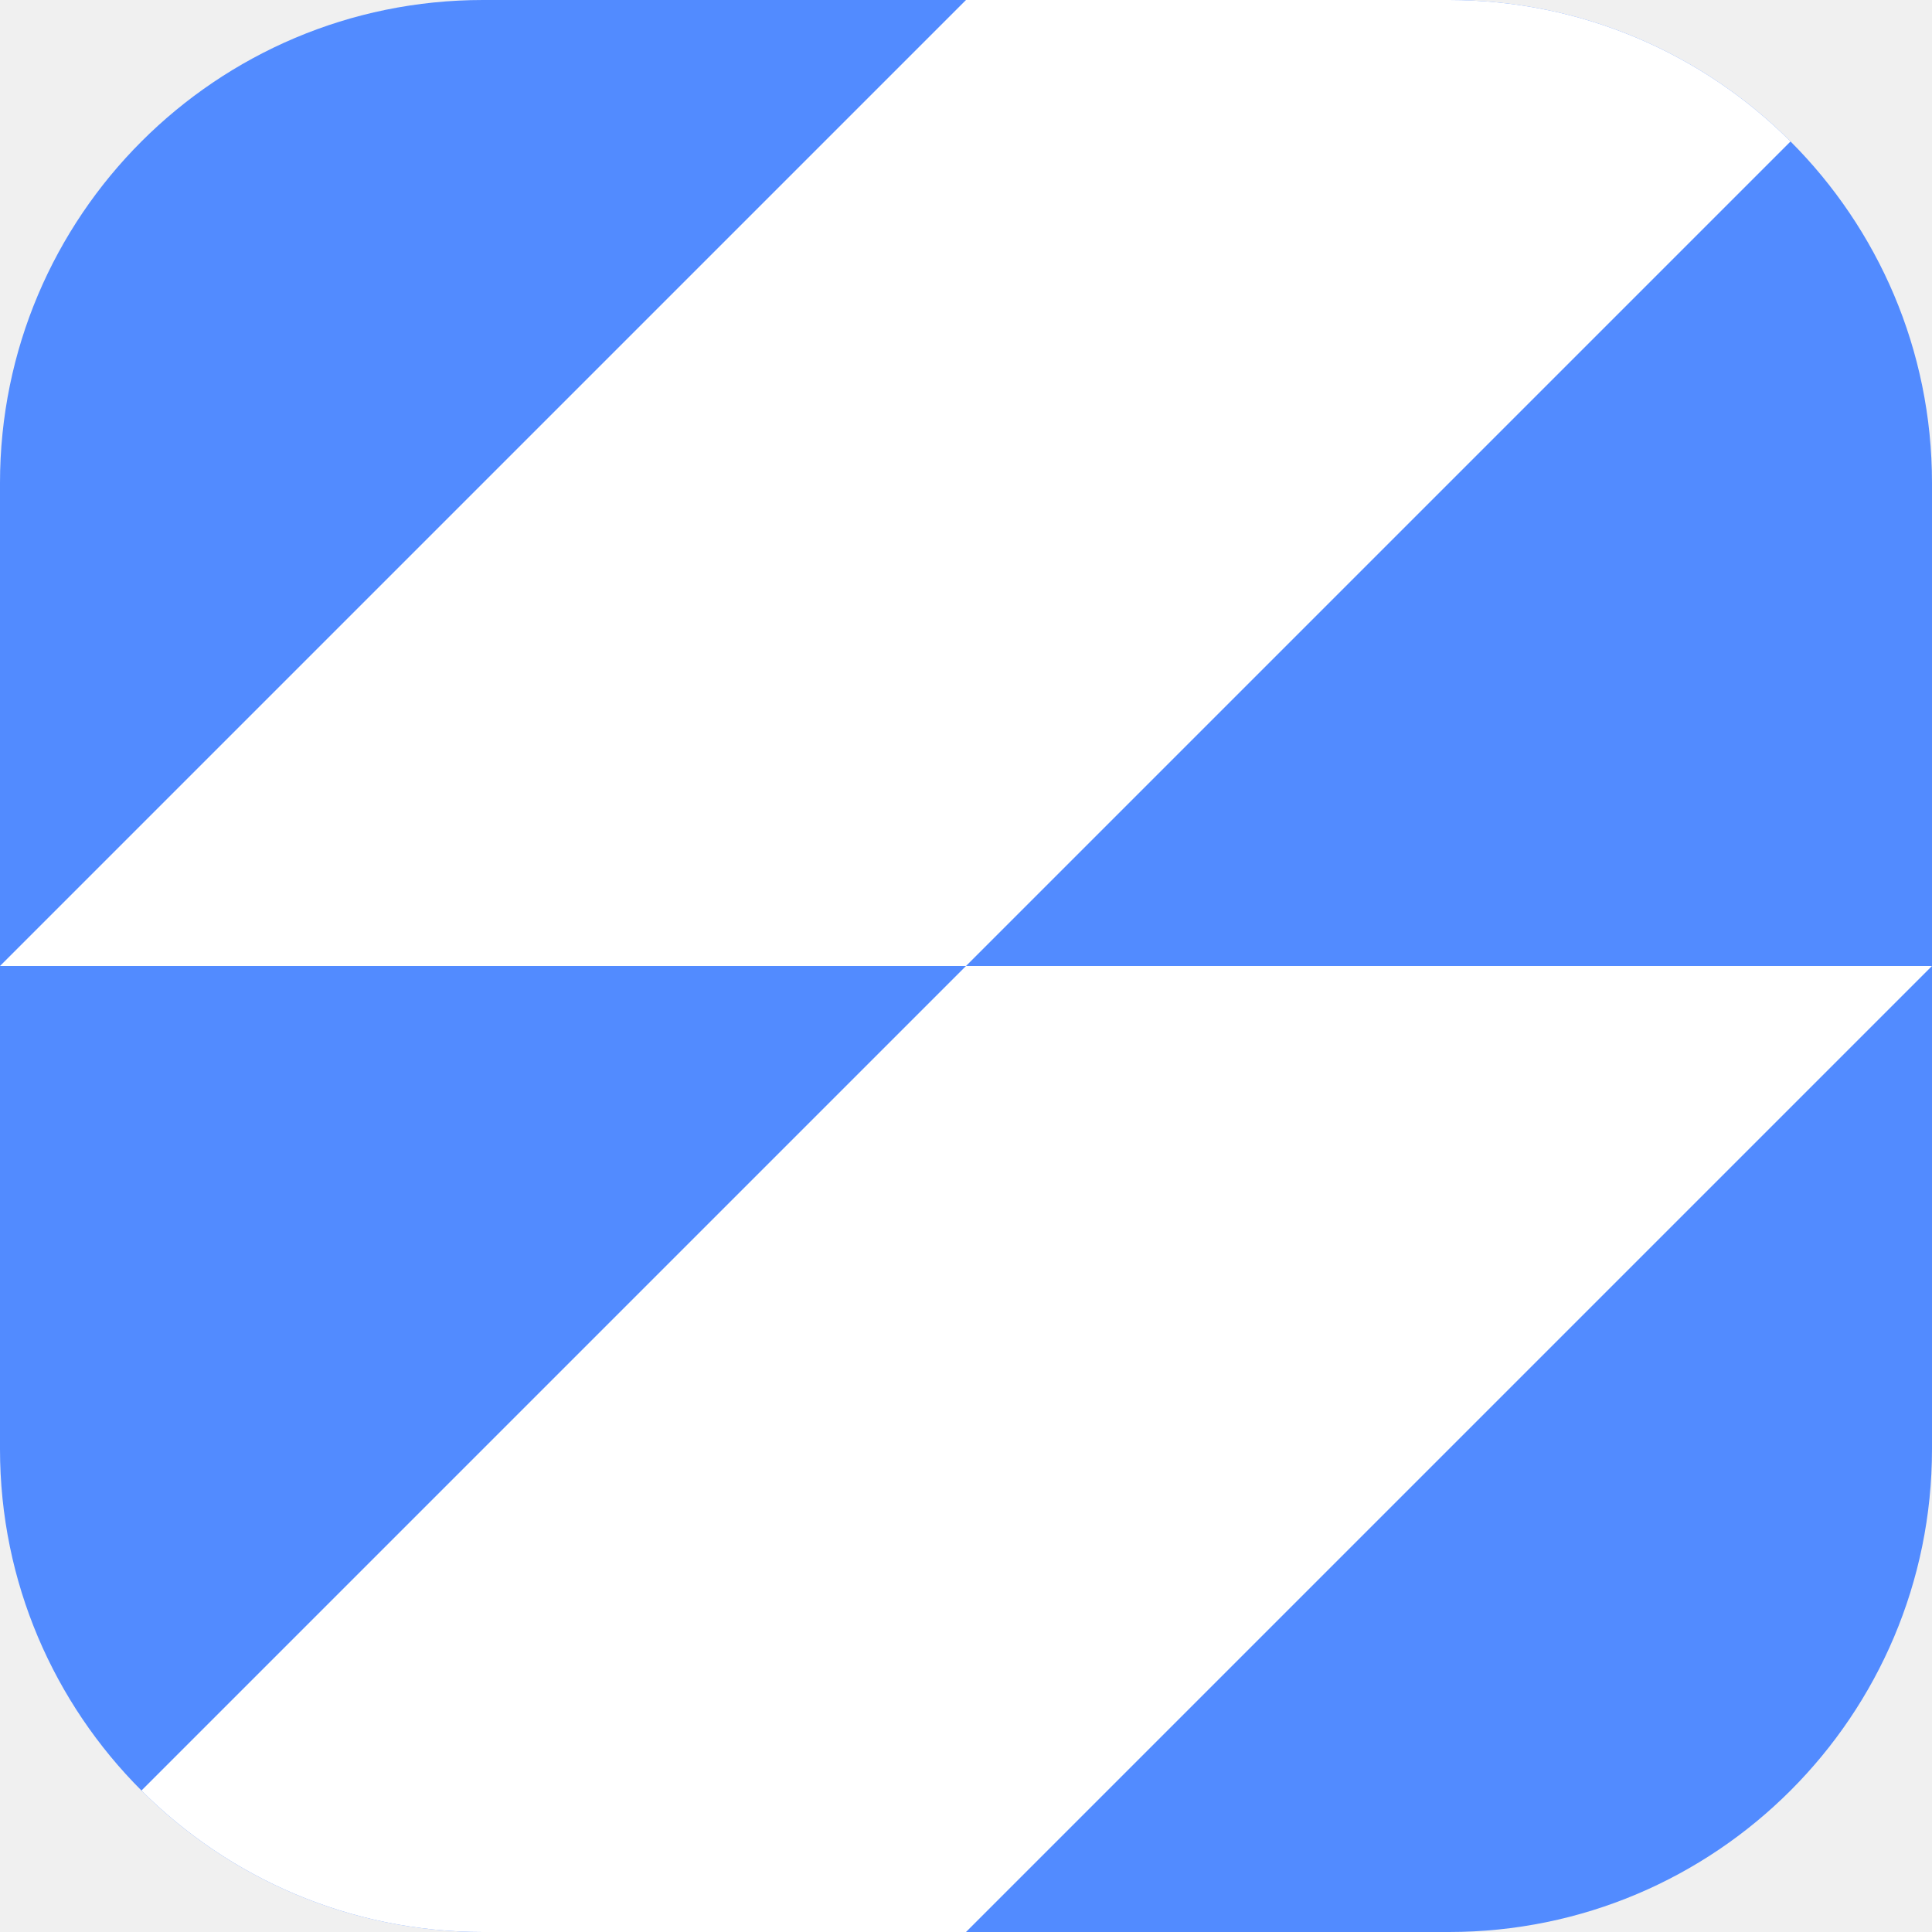
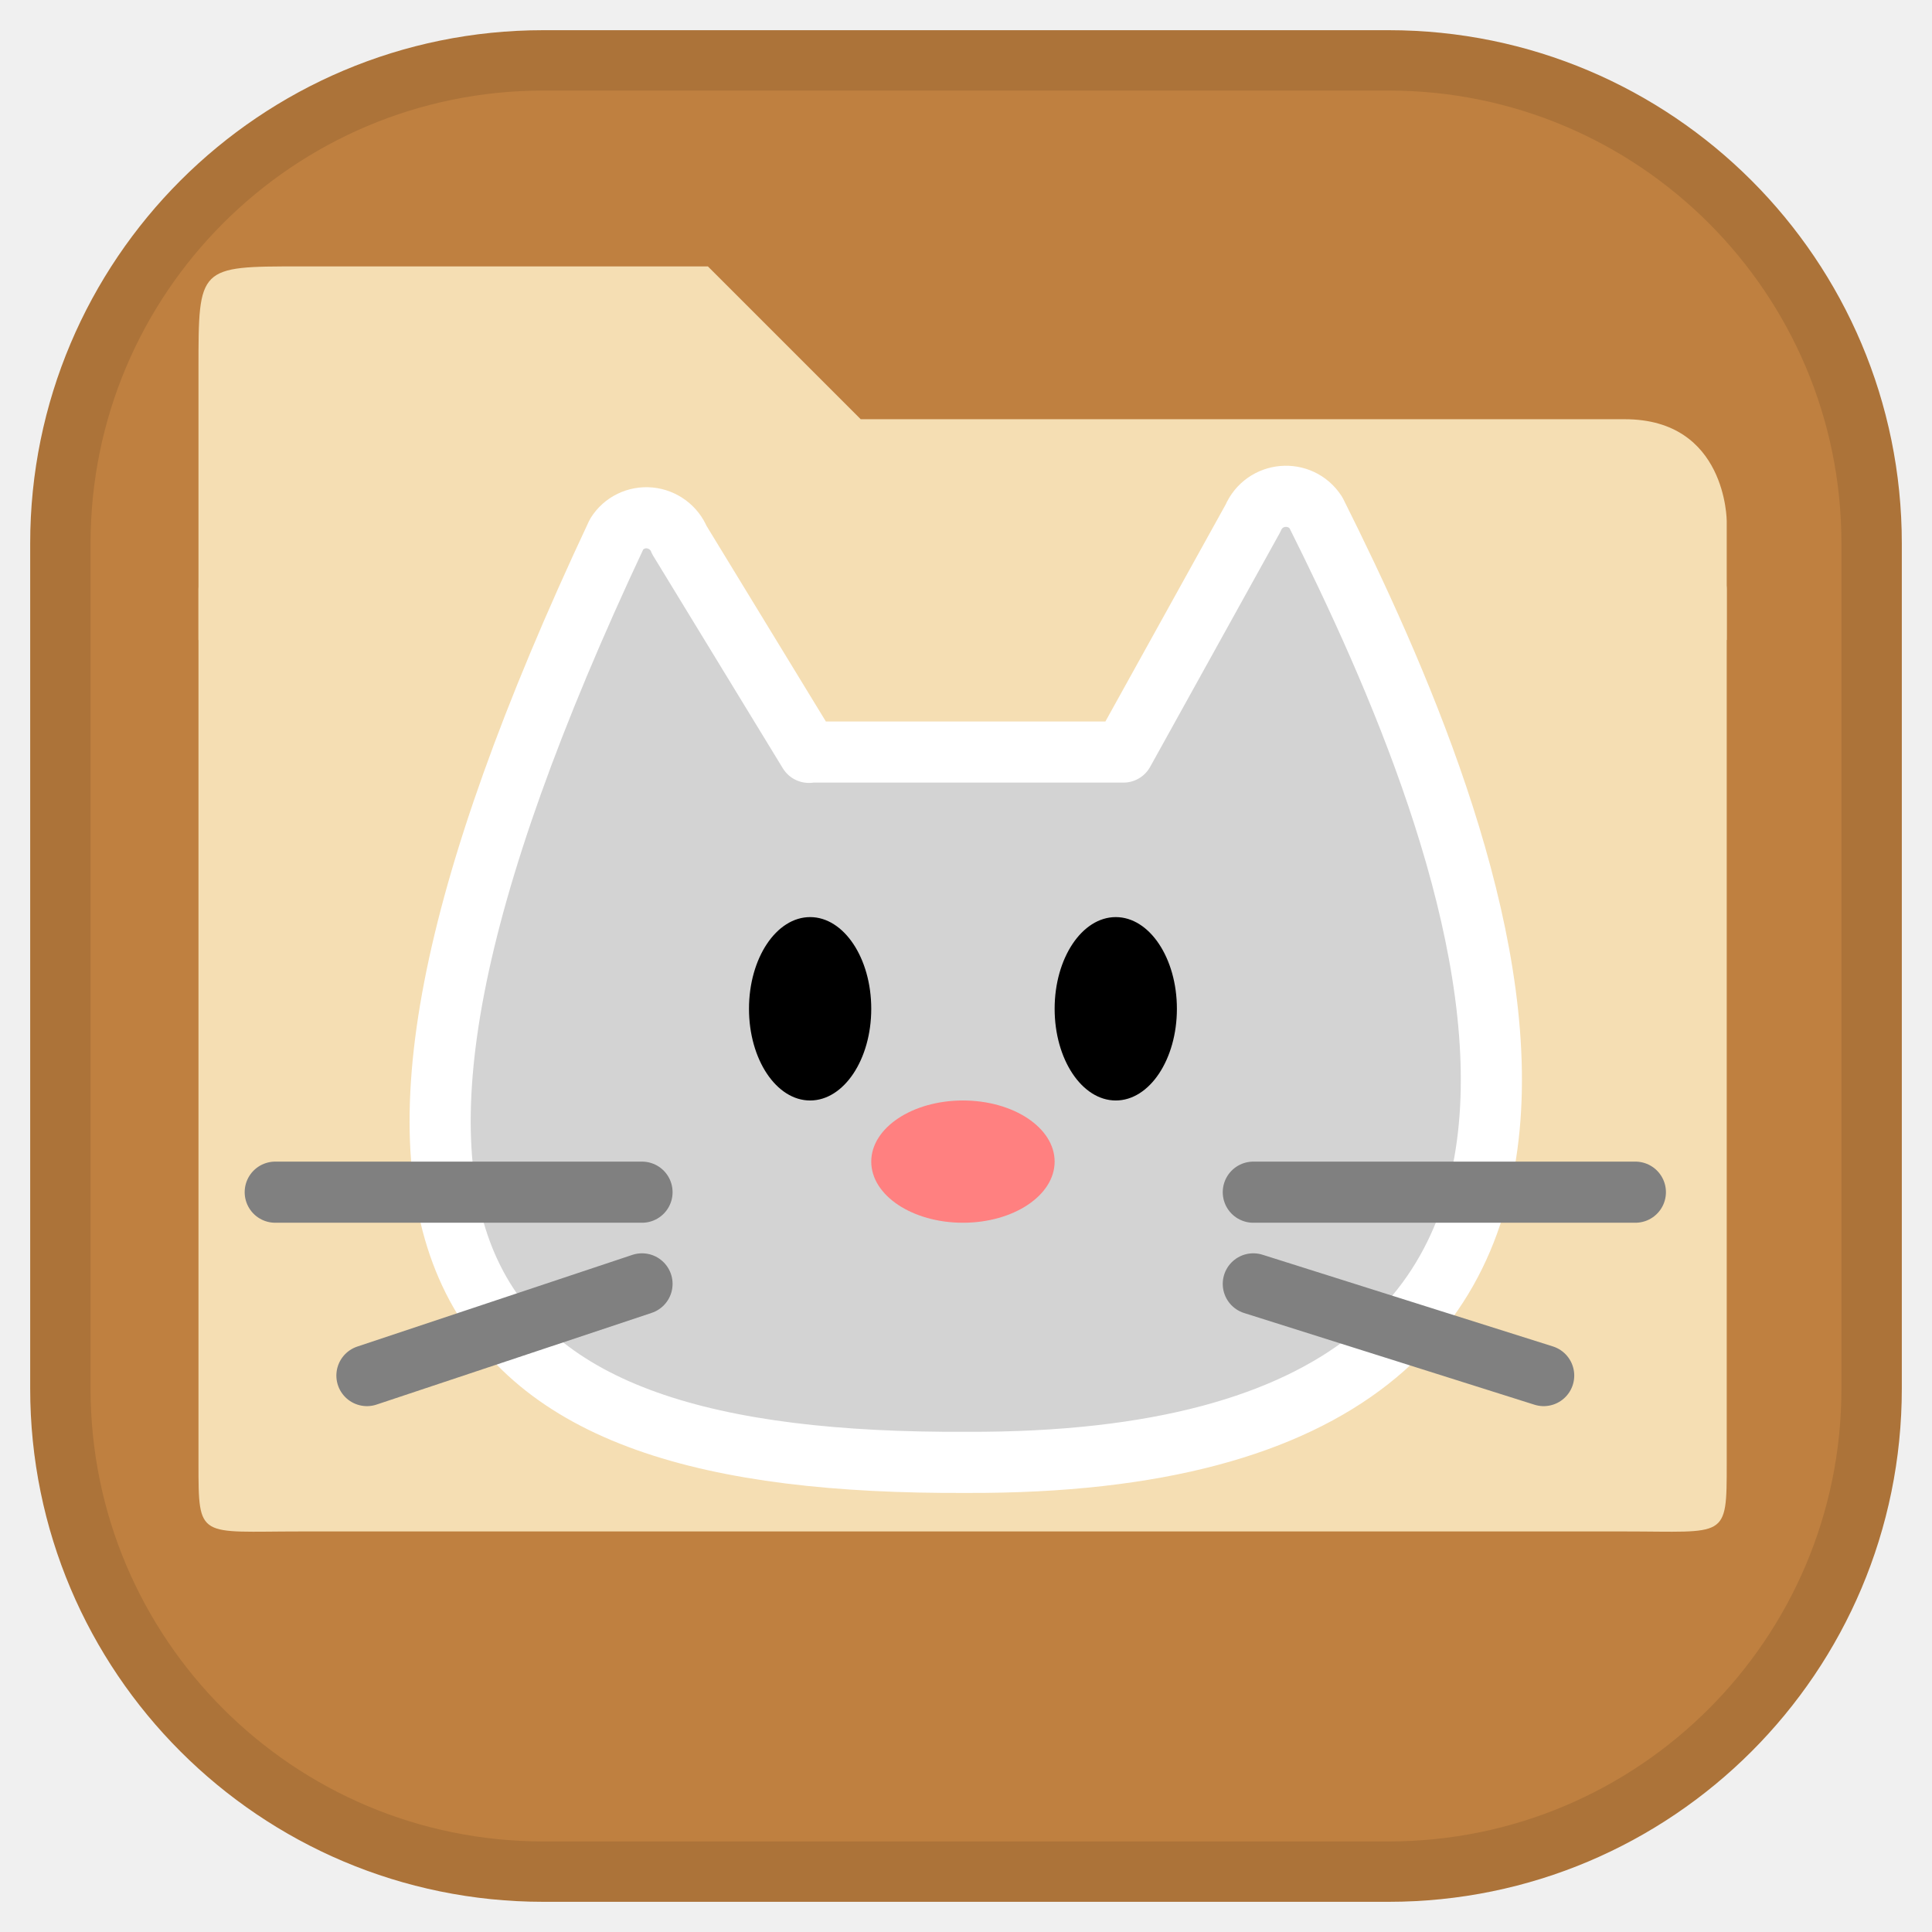
- <svg xmlns="http://www.w3.org/2000/svg" viewBox="0 0 512 512" height="512" width="512">
+ <svg xmlns="http://www.w3.org/2000/svg" viewBox="0 0 512 512">
  <defs>
-     <clipPath id="rounded-rect">
-       <rect width="512" height="512" x="0" y="0" rx="128" ry="128" fill="hsl(220, 100%, 66%)" stroke="hsl(220, 100%, 66%)" />
-     </clipPath>
+     <style>
+ 			#kitty #head {
+ 				stroke: white;
+ 				stroke-width: 20;
+ 				stroke-linecap: round;
+ 				stroke-linejoin: round;
+ 				fill: lightgrey;
+ 			}
+ 
+ 			#kitty #mouth, 
+ 			#kitty #whiskers {
+ 				stroke-width: 20;
+ 				stroke-linecap: round;
+ 			}
+ 
+ 			#kitty #eyes {
+ 				fill: black
+ 			}
+ 
+ 			#kitty #nose {
+ 				fill: hsl(0, 100%, 75%);
+ 			}
+ 
+ 			#kitty #mouth, 
+ 			#kitty #whiskers {
+ 				stroke: grey;
+ 			}
+ 
+ 			.folder-top {
+ 				fill: wheat;
+ 			}
+ 			.folder-body {
+ 				fill: wheat;
+ 			}
+ 		</style>
  </defs>
-   <g clip-path="url(#rounded-rect)">
-     <path d="M 0 0, 512 0, 512 512, 0 512 Z" fill="hsl(220, 100%, 66%)" />
-     <g style="fill:white">
-       <path d="M 256, 0 0, 256 256, 256 512, 0 Z" />
-       <path d="M 0, 512 256, 256 512, 256 256, 512 Z" />
+   <rect width="480" height="480" x="16" y="16" rx="128" ry="128" fill="hsl(30, 50%, 50%)" stroke="hsl(30, 50%, 45%)" stroke-width="16" />
+   <g transform="translate(256 256) scale(0.9) translate(-256 -256)">
+     <g id="folder-full" transform="translate(15, -35) scale(10, 10)">
+       <g class="folder-top" transform="translate(0 1.5)">
+         <path d="M 43.5,11.5 H 21 L 16.5,7 h -12 c -3,0 -3,0 -3,3 v 8 h 45 v -3.5 c 0,0 0,-3 -3,-3 z" />
+       </g>
+       <g class="folder-body">
+         <path id="folder-cover" d="M 3,16.75 C 1.5,16.75 1.5,18 1.5,18 v 25.75 c 0,2.25 0,2 3,2 h 39 c 3,0 3,0.25 3,-2 V 18 c 0,0 0,-1.25 -1.5,-1.25 z" />
+       </g>
+     </g>
+     <g id="kitty" transform="translate(256, 256) scale(0.9) translate(0 -20) translate(0, 20) translate(-256, -256)">
+       <path id="head" d="M 204.6, 186.1 l -42.4 -69.5 c -1.6 -4 -5.4 -6.8 -9.7 -7.2 -4.3 -.4 -8.5, 1.6 -10.8, 5.3 -112.2, 238.9 -53.9, 304.5, 114.4, 303.7, 252.7, 1, 166.6 -206.3, 114.4 -310.7 -5.1-7.9 -16.9-6.9 -20.6, 1.8 l -42.4, 76.5 h -102.9 Z" />
+       <g id="eyes">
+         <ellipse cx="205" cy="270" rx="20" ry="30" />
+         <ellipse cx="305" cy="270" rx="20" ry="30" />
+       </g>
+       <g id="mouth" style="display:none">
+         <line x1="255" y1="315" x2="255" y2="365" />
+         <line x1="215" y1="370" x2="255" y2="365" />
+         <line x1="255" y1="365" x2="295" y2="370" />
+       </g>
+       <g id="nose">
+         <ellipse cx="255" cy="320" rx="30" ry="20" />
+       </g>
+       <g id="whiskers">
+         <line x1="30" y1="330" x2="150" y2="330" />
+         <line x1="60" y1="390" x2="150" y2="360" />
+         <line x1="475" y1="330" x2="350" y2="330" />
+         <line x1="445" y1="390" x2="350" y2="360" />
+       </g>
    </g>
  </g>
</svg>
